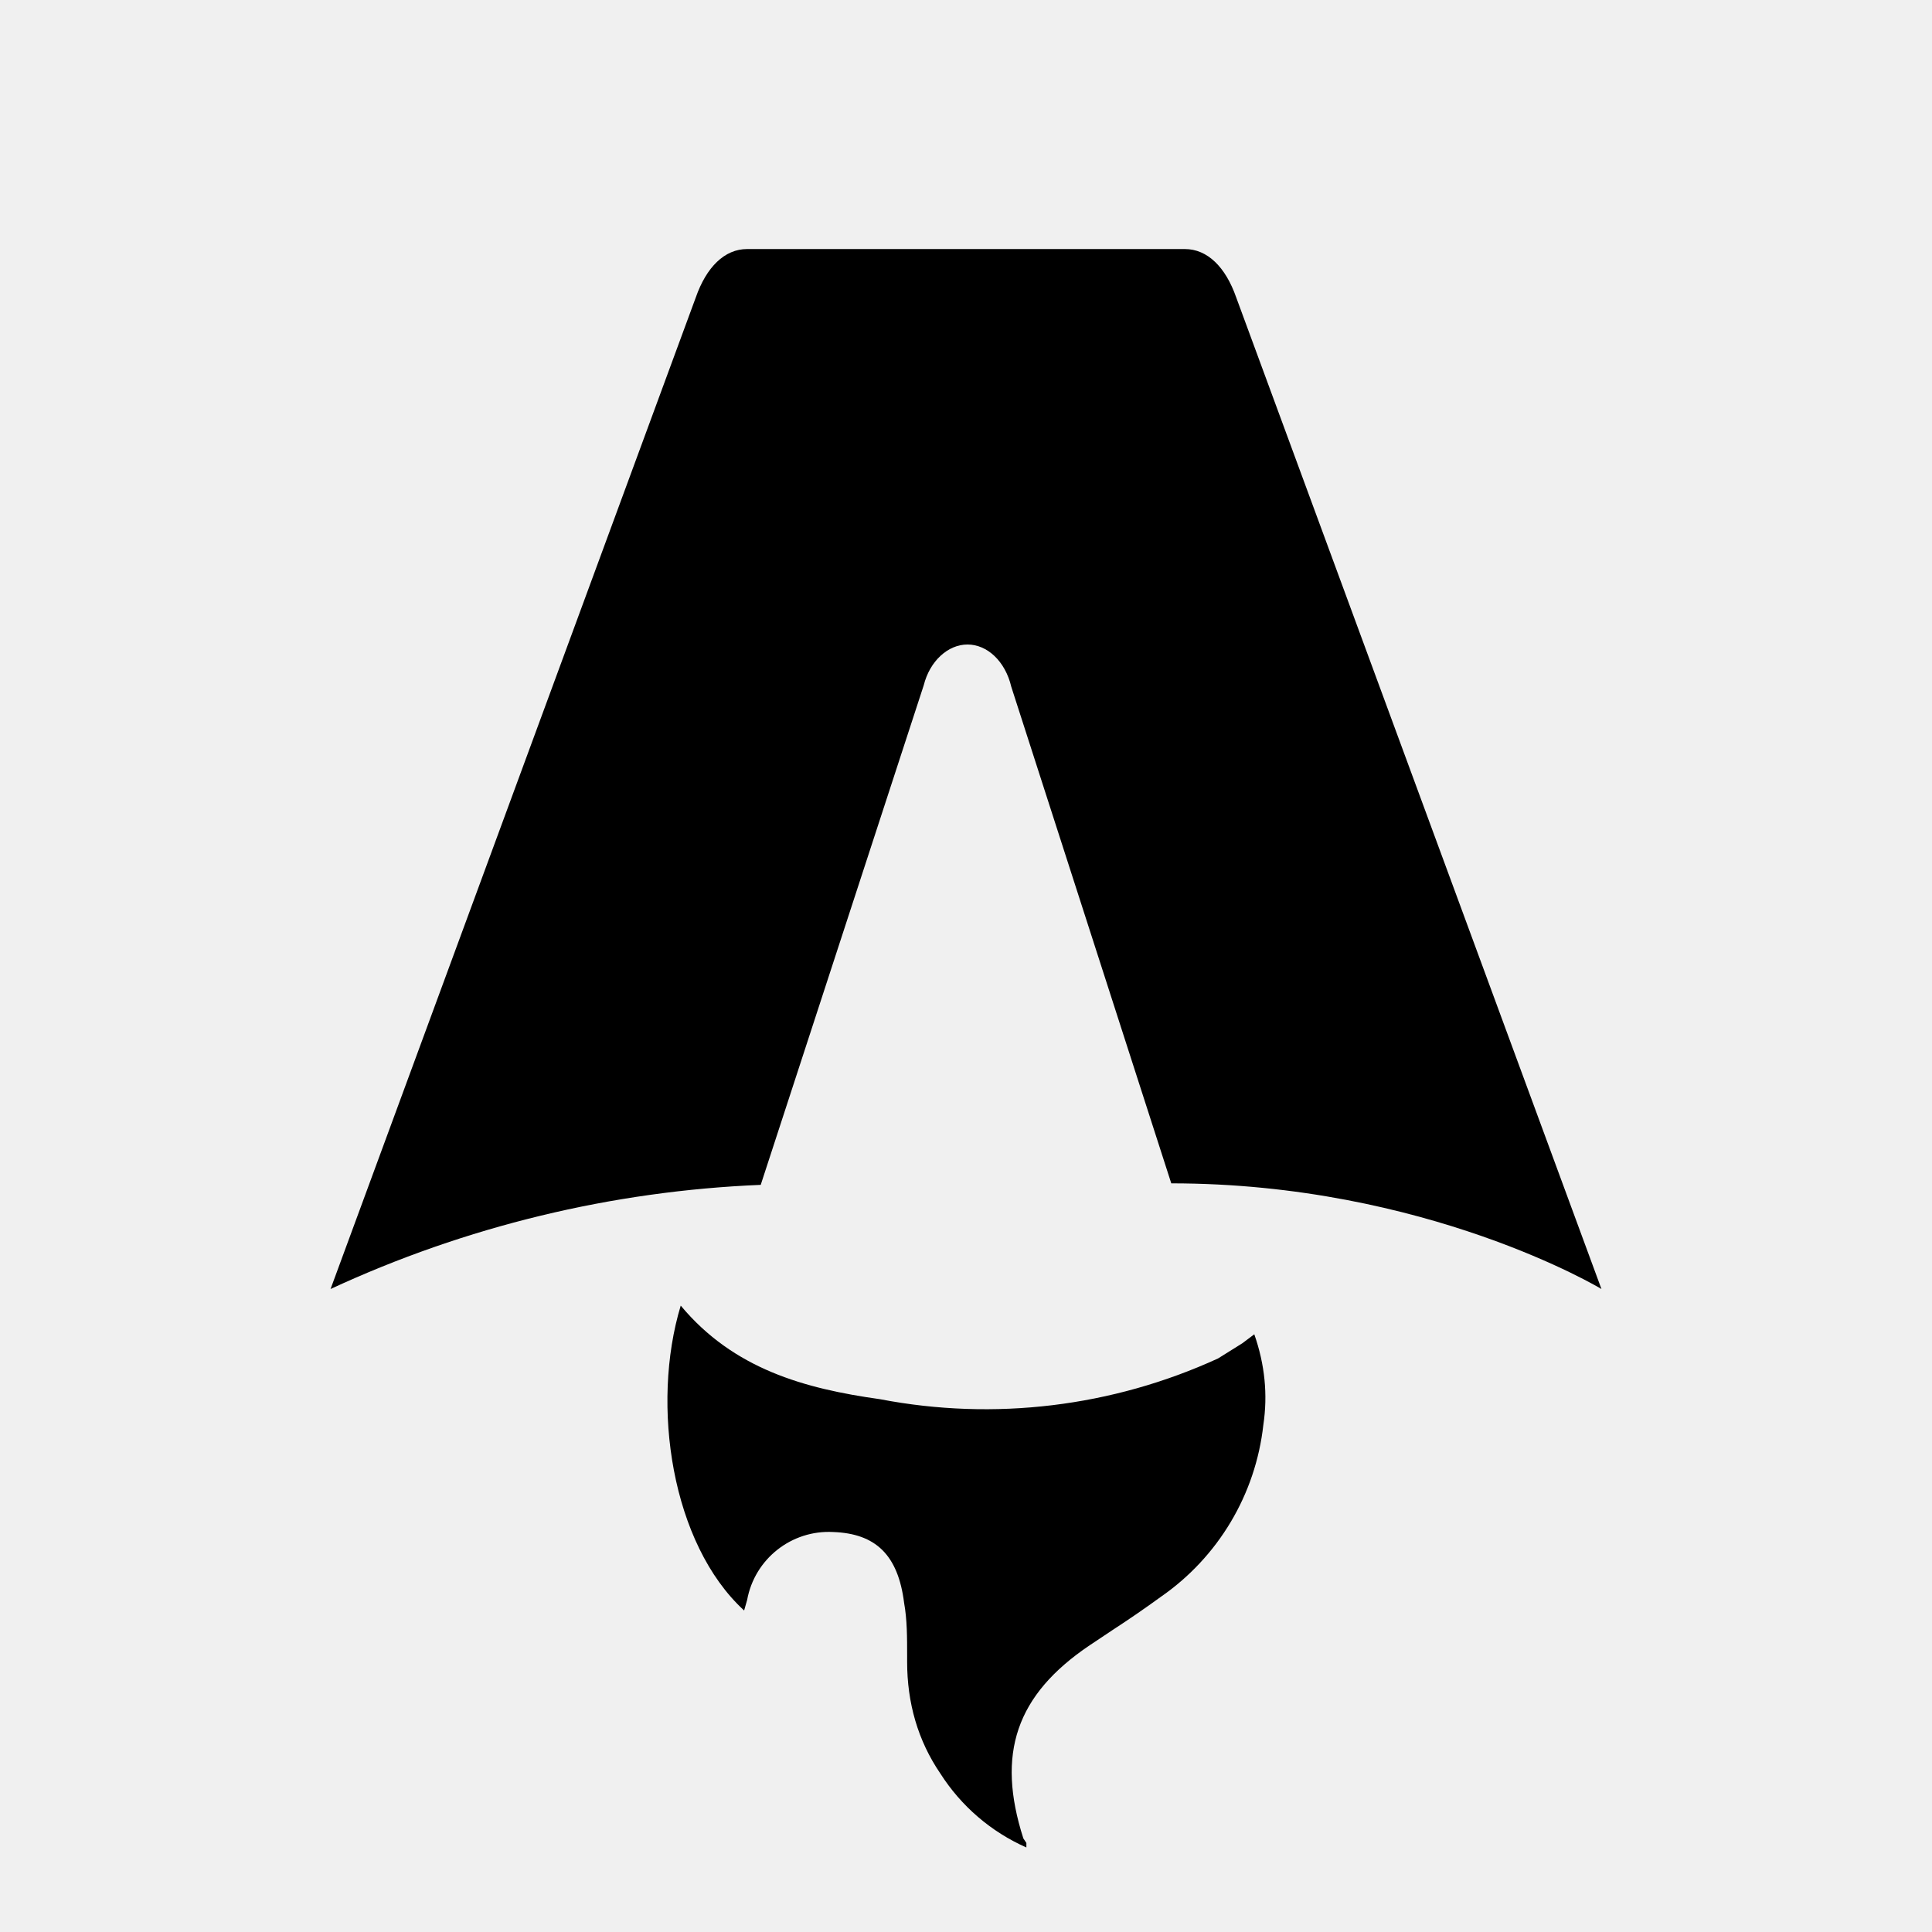
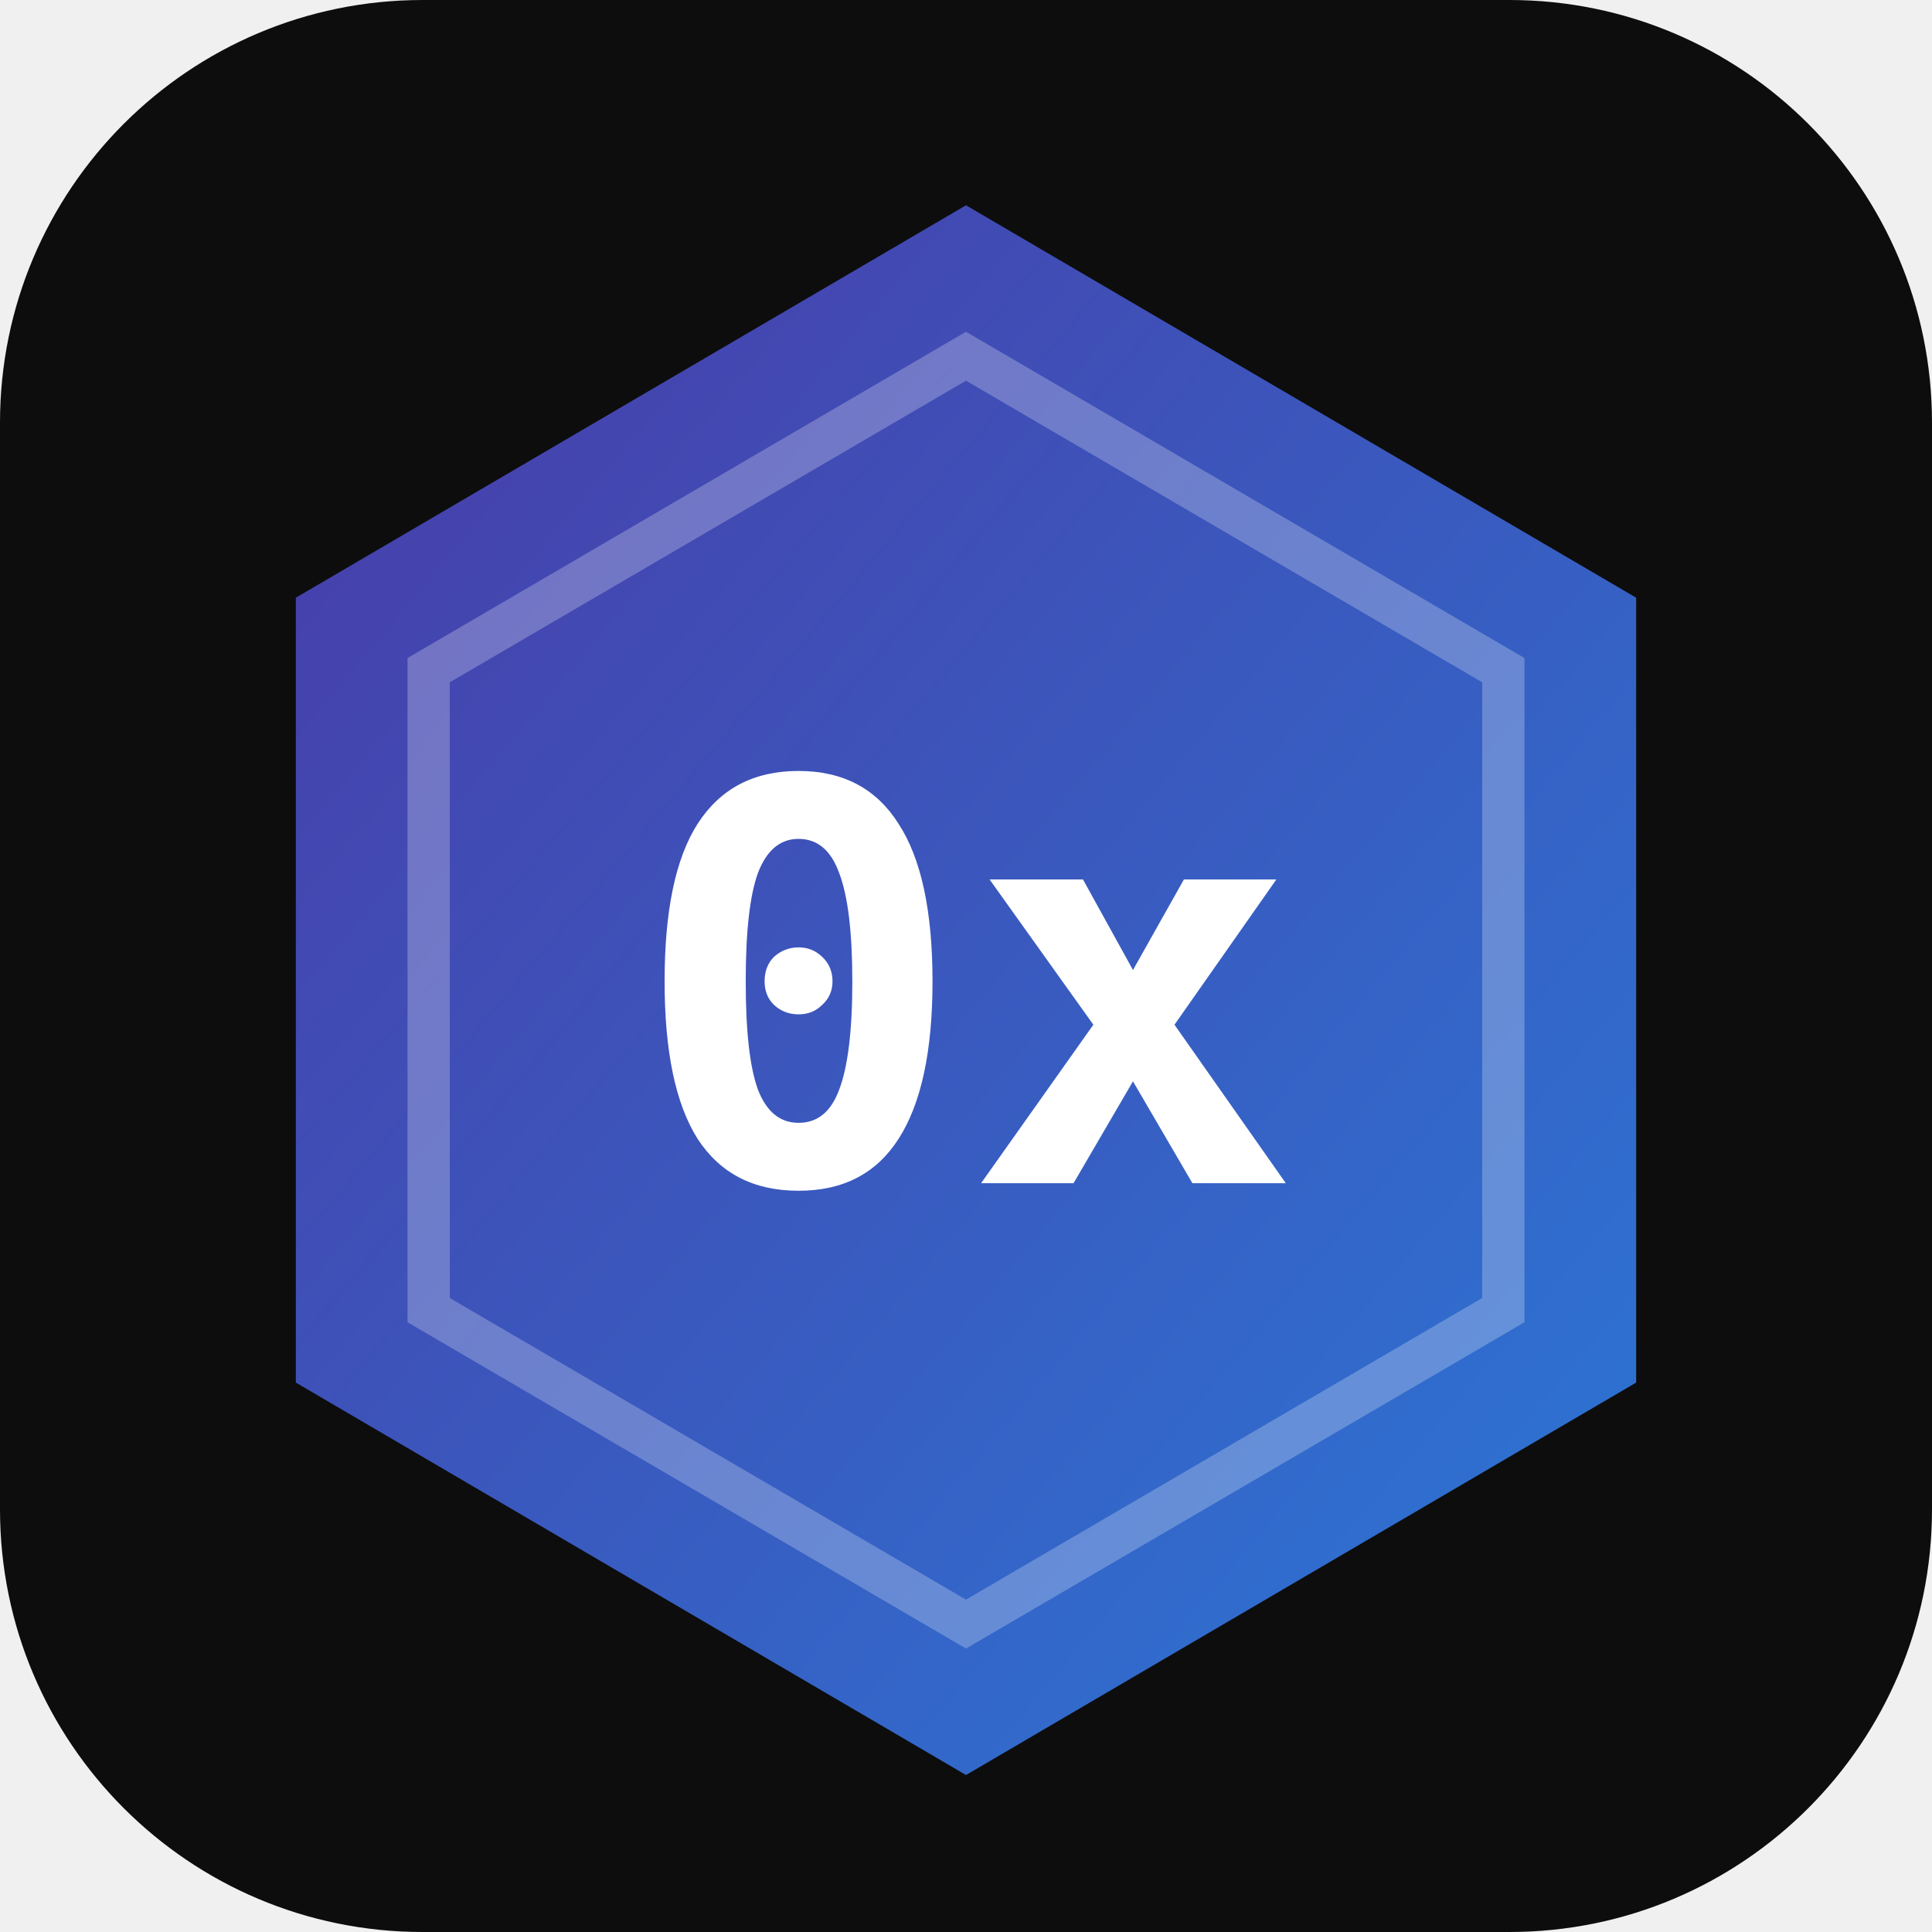
- <svg xmlns="http://www.w3.org/2000/svg" fill="none" viewBox="0 0 128 128">
-   <path d="M50.4 78.5a75.1 75.1 0 0 0-28.5 6.9l24.2-65.7c.7-2 1.9-3.2 3.4-3.2h29c1.5 0 2.7 1.2 3.4 3.2l24.2 65.7s-11.6-7-28.5-7L67 45.5c-.4-1.7-1.6-2.8-2.9-2.8-1.3 0-2.5 1.1-2.9 2.7L50.4 78.5Zm-1.1 28.2Zm-4.2-20.2c-2 6.6-.6 15.8 4.2 20.2a17.5 17.5 0 0 1 .2-.7 5.5 5.5 0 0 1 5.7-4.5c2.8.1 4.3 1.5 4.7 4.7.2 1.1.2 2.3.2 3.5v.4c0 2.7.7 5.2 2.2 7.4a13 13 0 0 0 5.7 4.9v-.3l-.2-.3c-1.8-5.6-.5-9.5 4.4-12.8l1.5-1a73 73 0 0 0 3.2-2.2 16 16 0 0 0 6.8-11.4c.3-2 .1-4-.6-6l-.8.6-1.6 1a37 37 0 0 1-22.4 2.7c-5-.7-9.7-2-13.2-6.2Z" />
-   <style>
-         path { fill: #000; }
-         @media (prefers-color-scheme: dark) {
-             path { fill: #FFF; }
-         }
-     </style>
+ <svg xmlns="http://www.w3.org/2000/svg" viewBox="0 0 32 32">
+   <defs>
+     <linearGradient id="hexGrad" x1="0%" y1="0%" x2="100%" y2="100%">
+       <stop offset="0%" stop-color="#4a3aa7" />
+       <stop offset="100%" stop-color="#2a78d6" />
+     </linearGradient>
+   </defs>
+   <rect width="32" height="32" rx="7" fill="#0d0d0d" />
+   <polygon points="16,3.4 27.1,9.9 27.1,22.9 16,29.4 4.9,22.9 4.9,9.9" fill="url(#hexGrad)" />
+   <polygon points="16,5.9 24.9,11.1 24.9,21.7 16,26.9 7.1,21.7 7.1,11.1" fill="none" stroke="#ffffff" stroke-opacity="0.25" stroke-width="0.7" />
+   <text x="16" y="19.6" font-family="ui-monospace, SFMono-Regular, Menlo, Consolas, monospace" font-size="9.2" font-weight="800" fill="#ffffff" text-anchor="middle">0x</text>
</svg>
